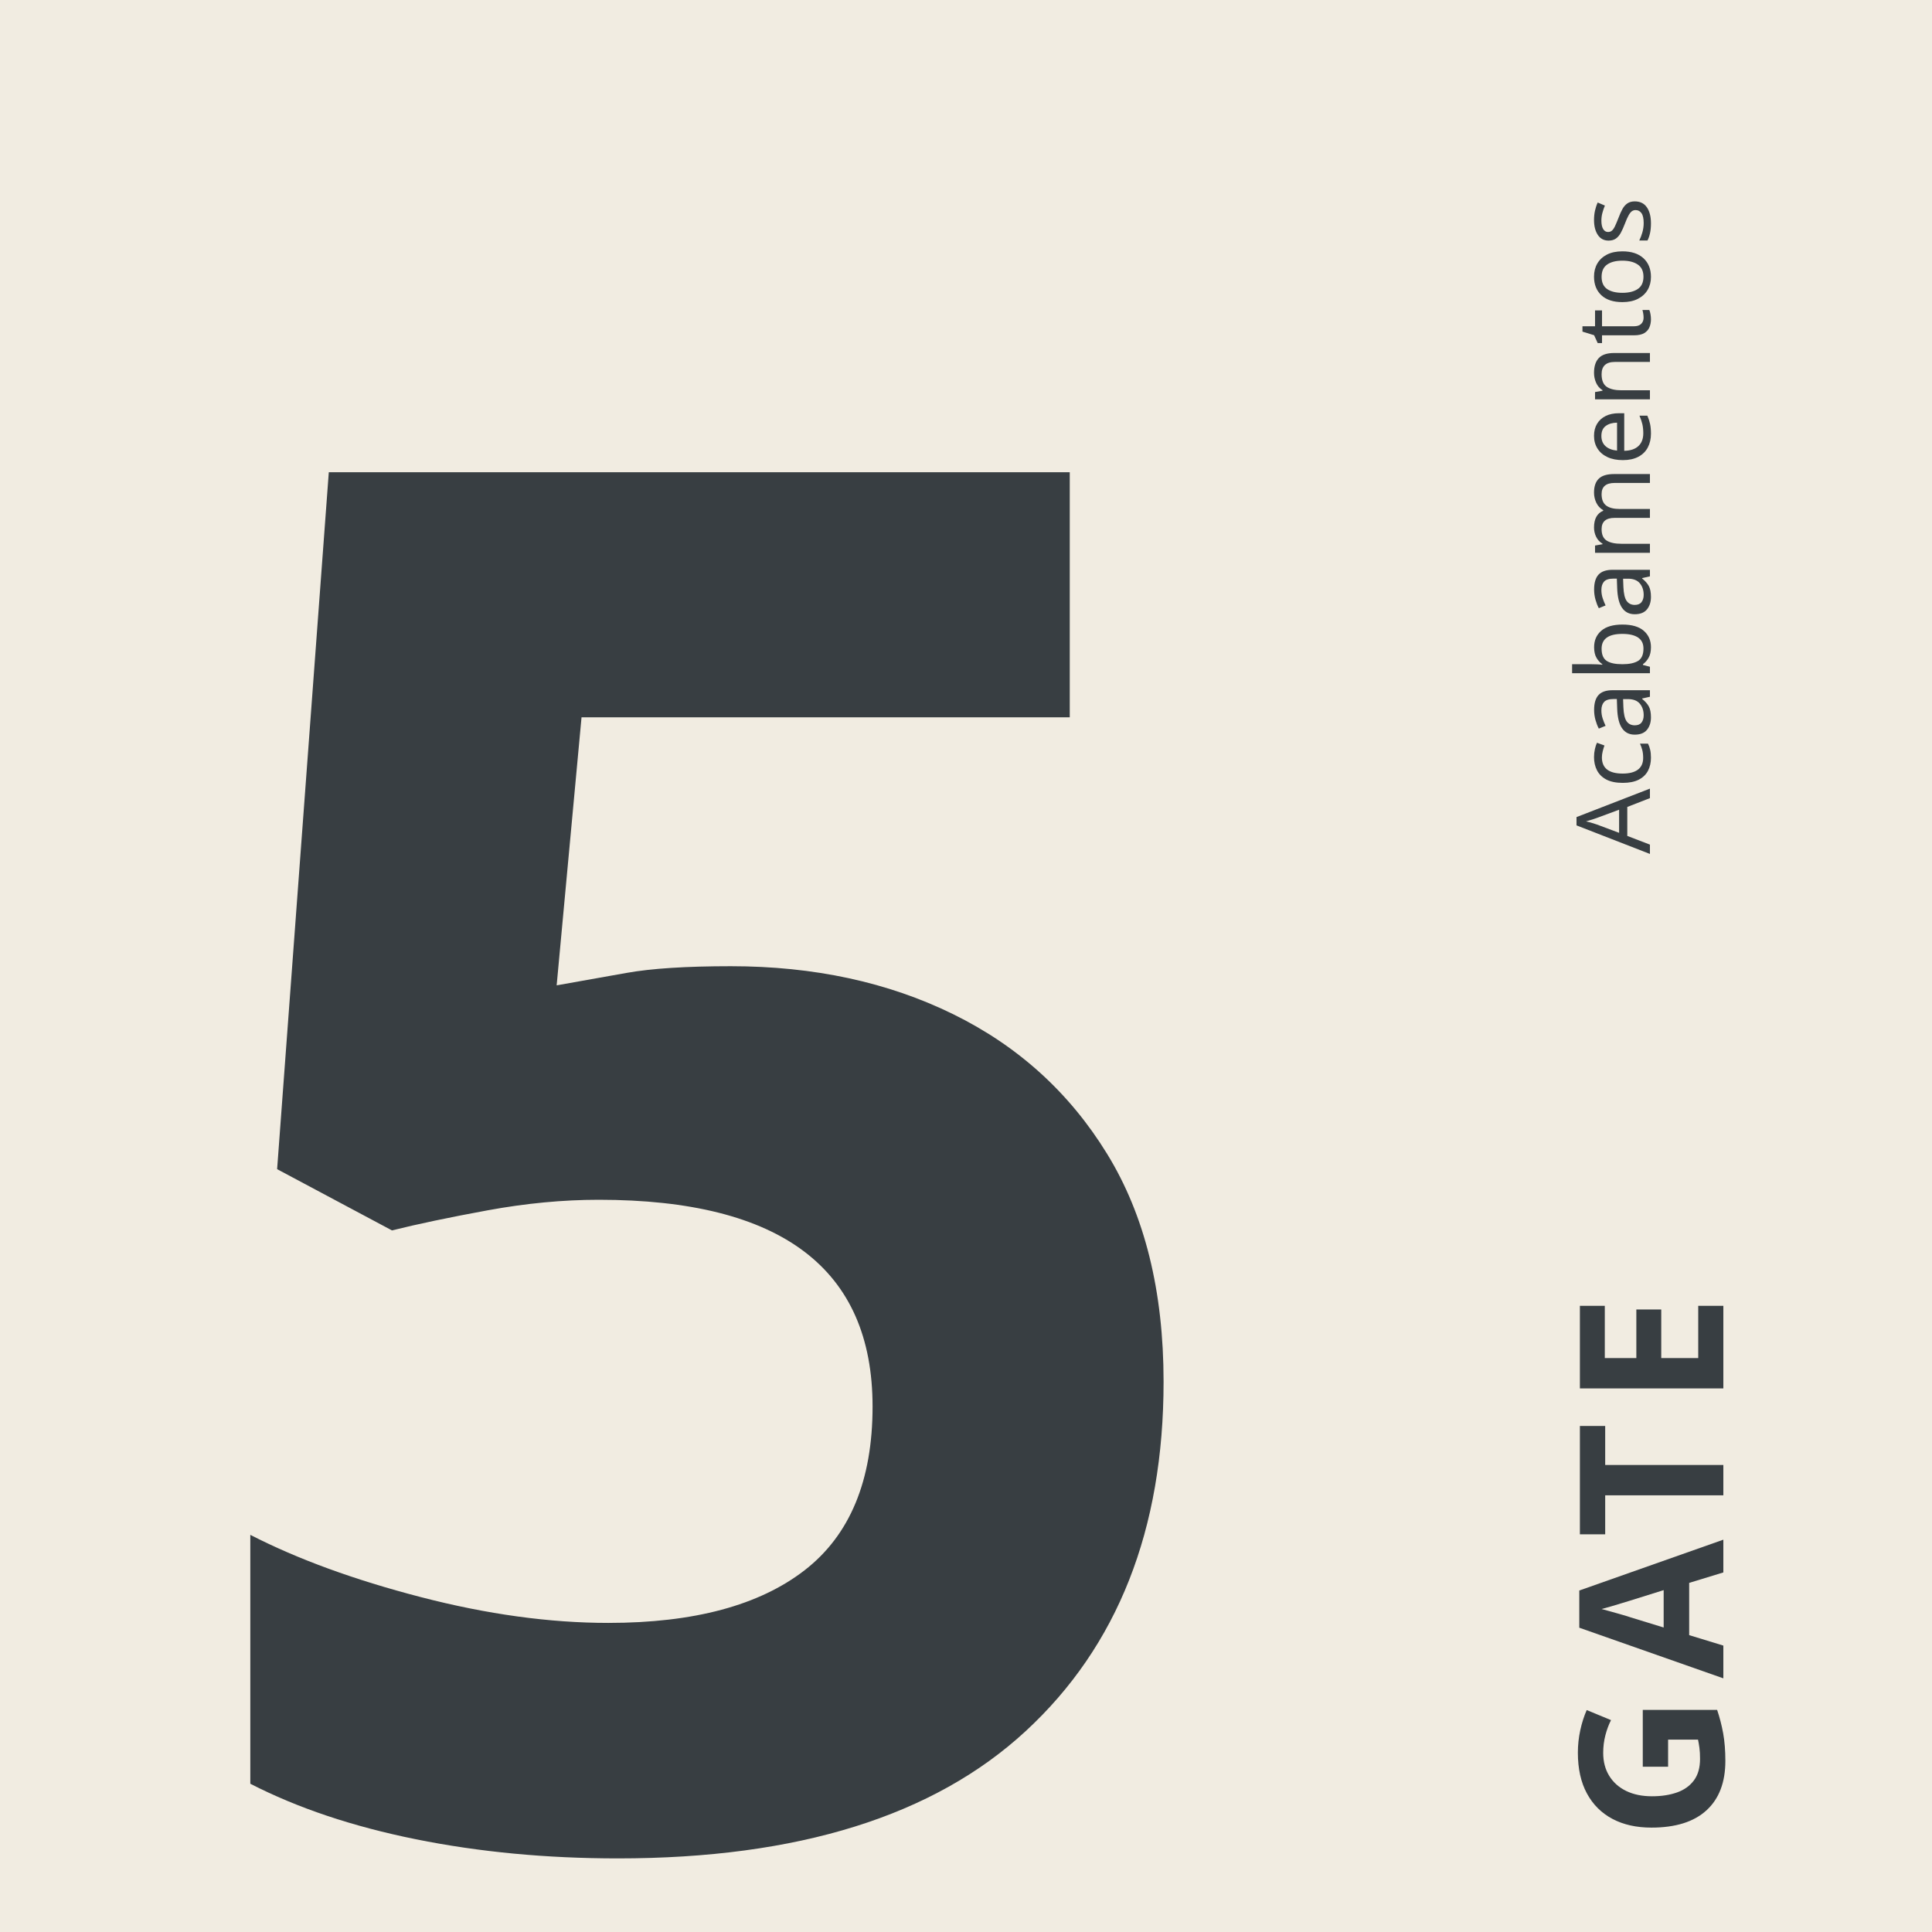
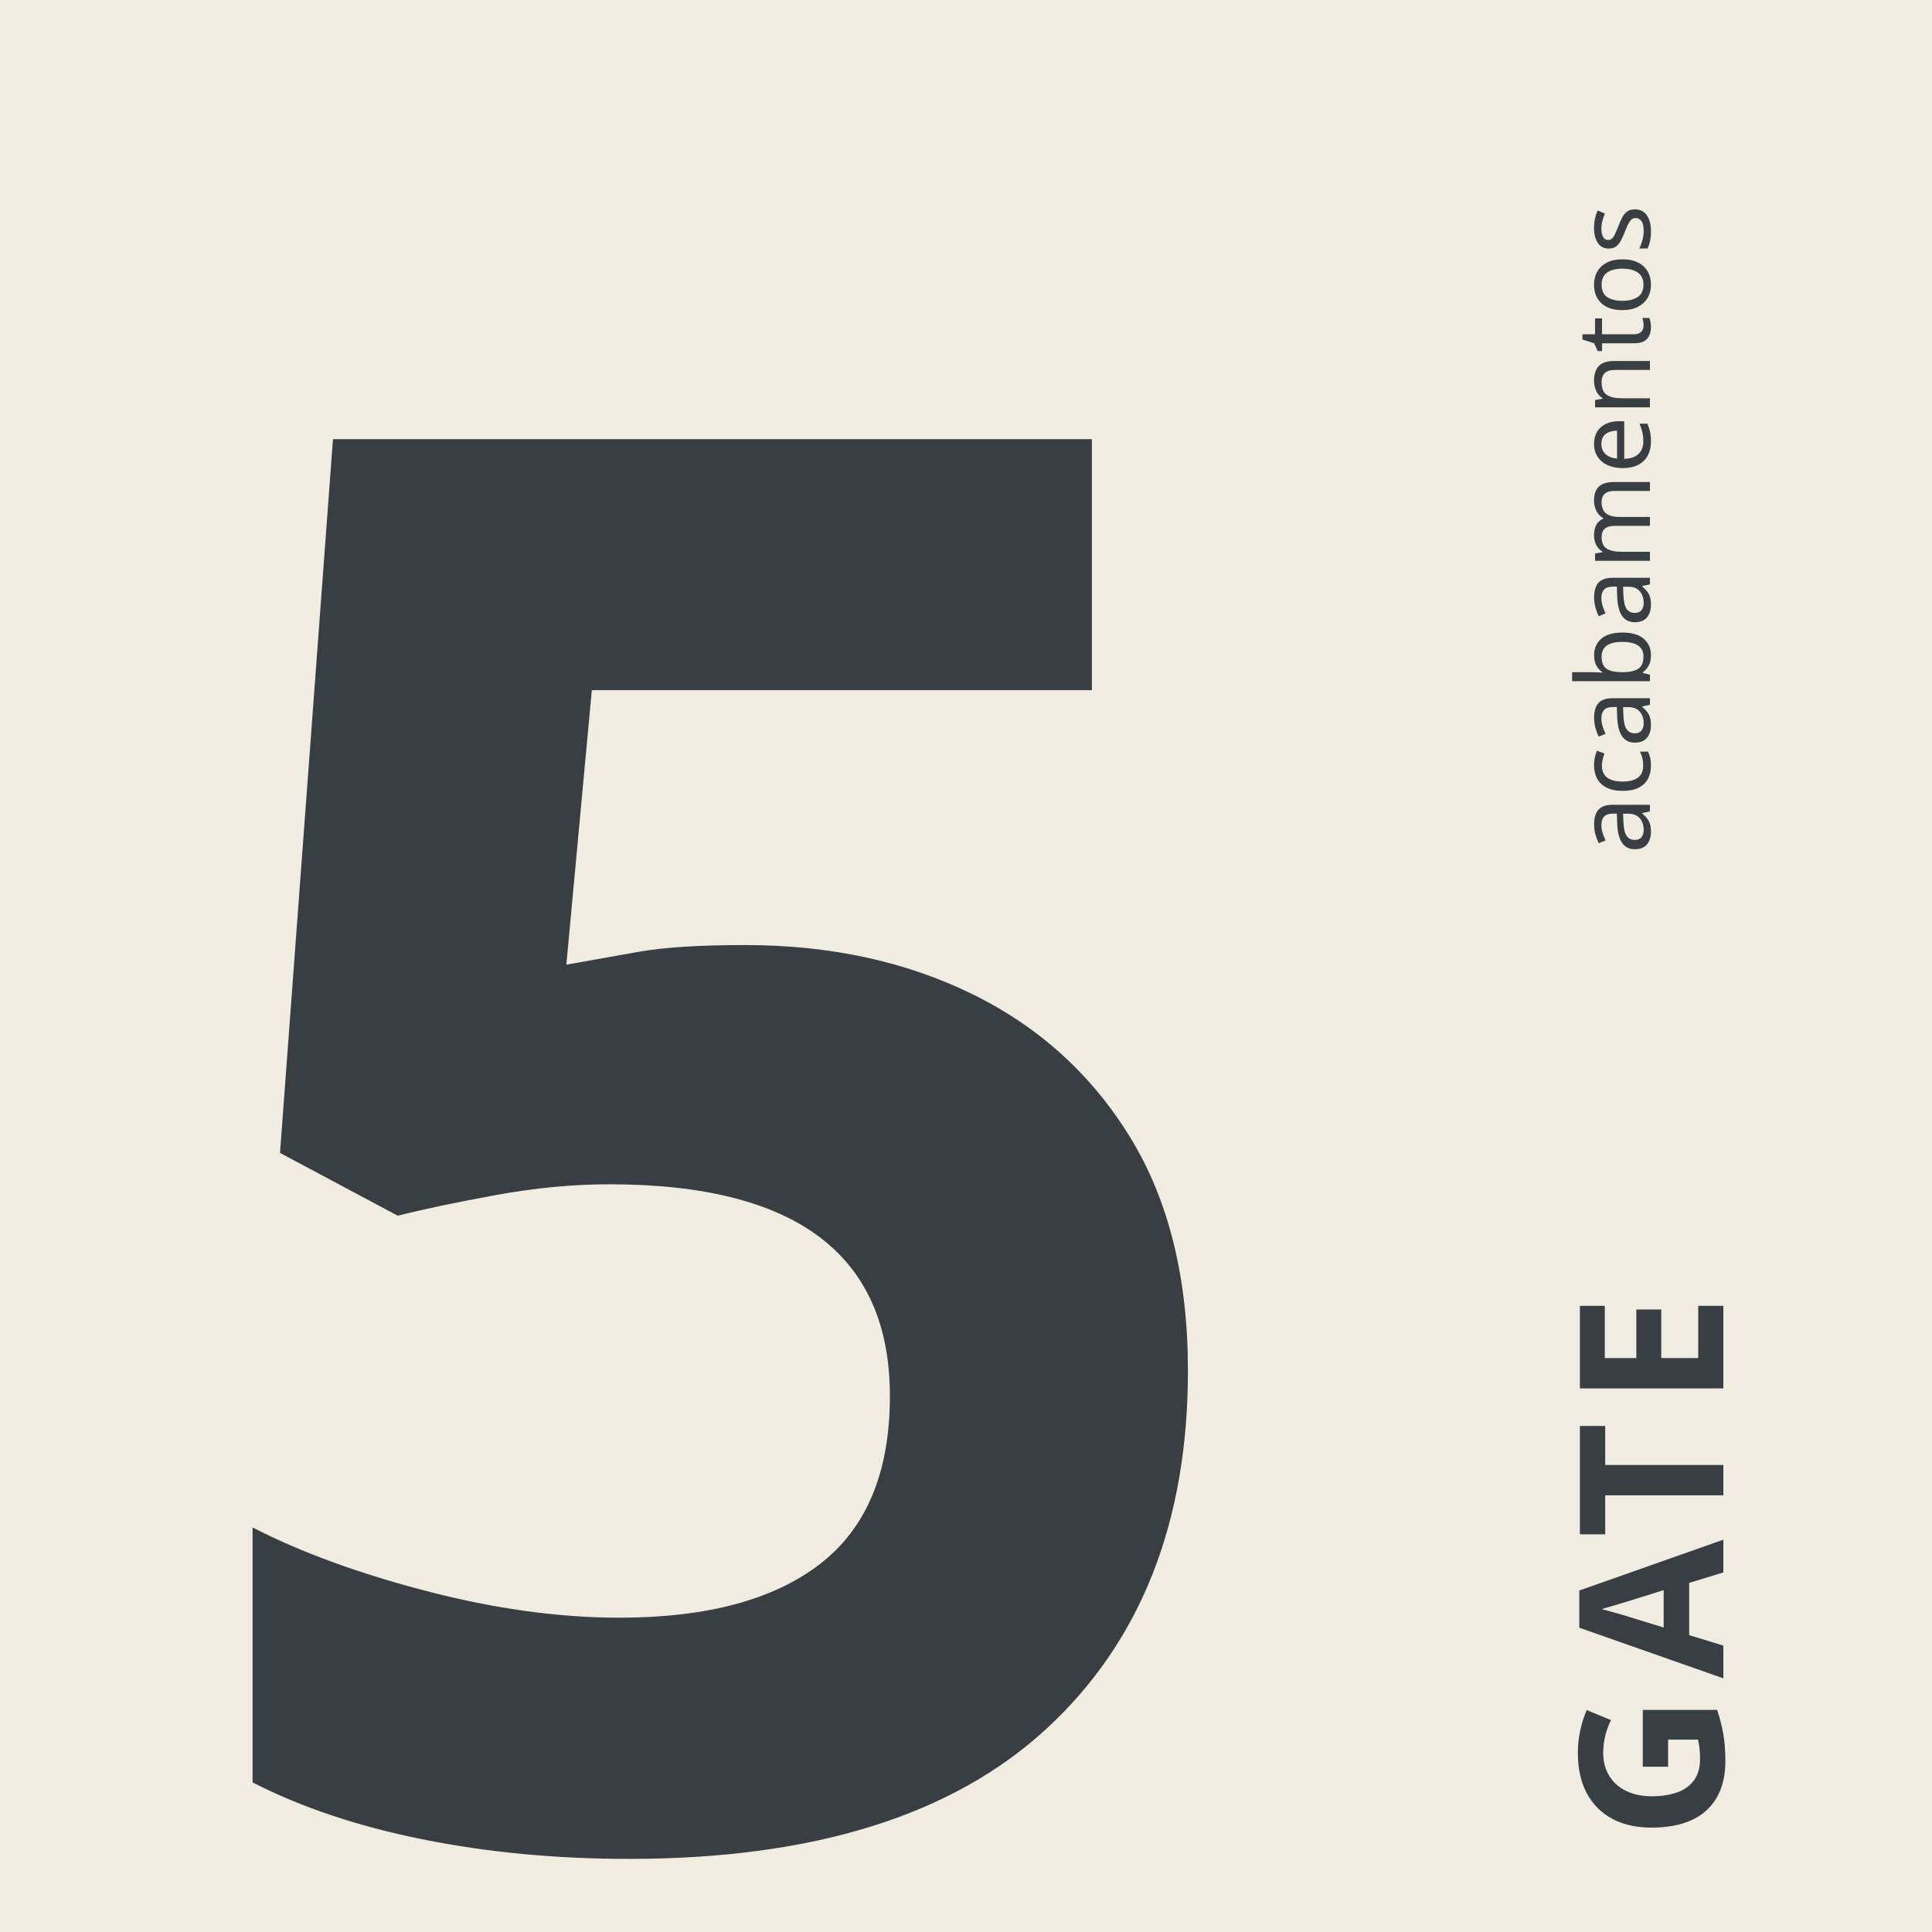
<svg xmlns="http://www.w3.org/2000/svg" viewBox="0 0 1000 1000" width="1000" height="1000">
  <rect width="1000" height="1000" fill="#F1ECE1" />
-   <text x="81" y="952" font-family="Poppins" font-weight="700" font-size="991" fill="#383E42">5</text>
+   <text x="81" y="952" font-family="Poppins" font-weight="600" font-size="1015" fill="#383E42">5</text>
  <g transform="translate(892,952) rotate(-90)">
    <text font-family="Poppins" font-weight="700" font-size="104" letter-spacing="8" fill="#383E42">GATE</text>
  </g>
  <g transform="translate(854,442) rotate(-90)">
-     <text x="0" y="0" font-family="Poppins" font-weight="500" font-size="53" fill="#383E42">Acabamentos</text>
+     <text x="0" y="0" font-family="Poppins" font-weight="500" font-size="53" fill="#383E42">acabamentos</text>
  </g>
</svg>
